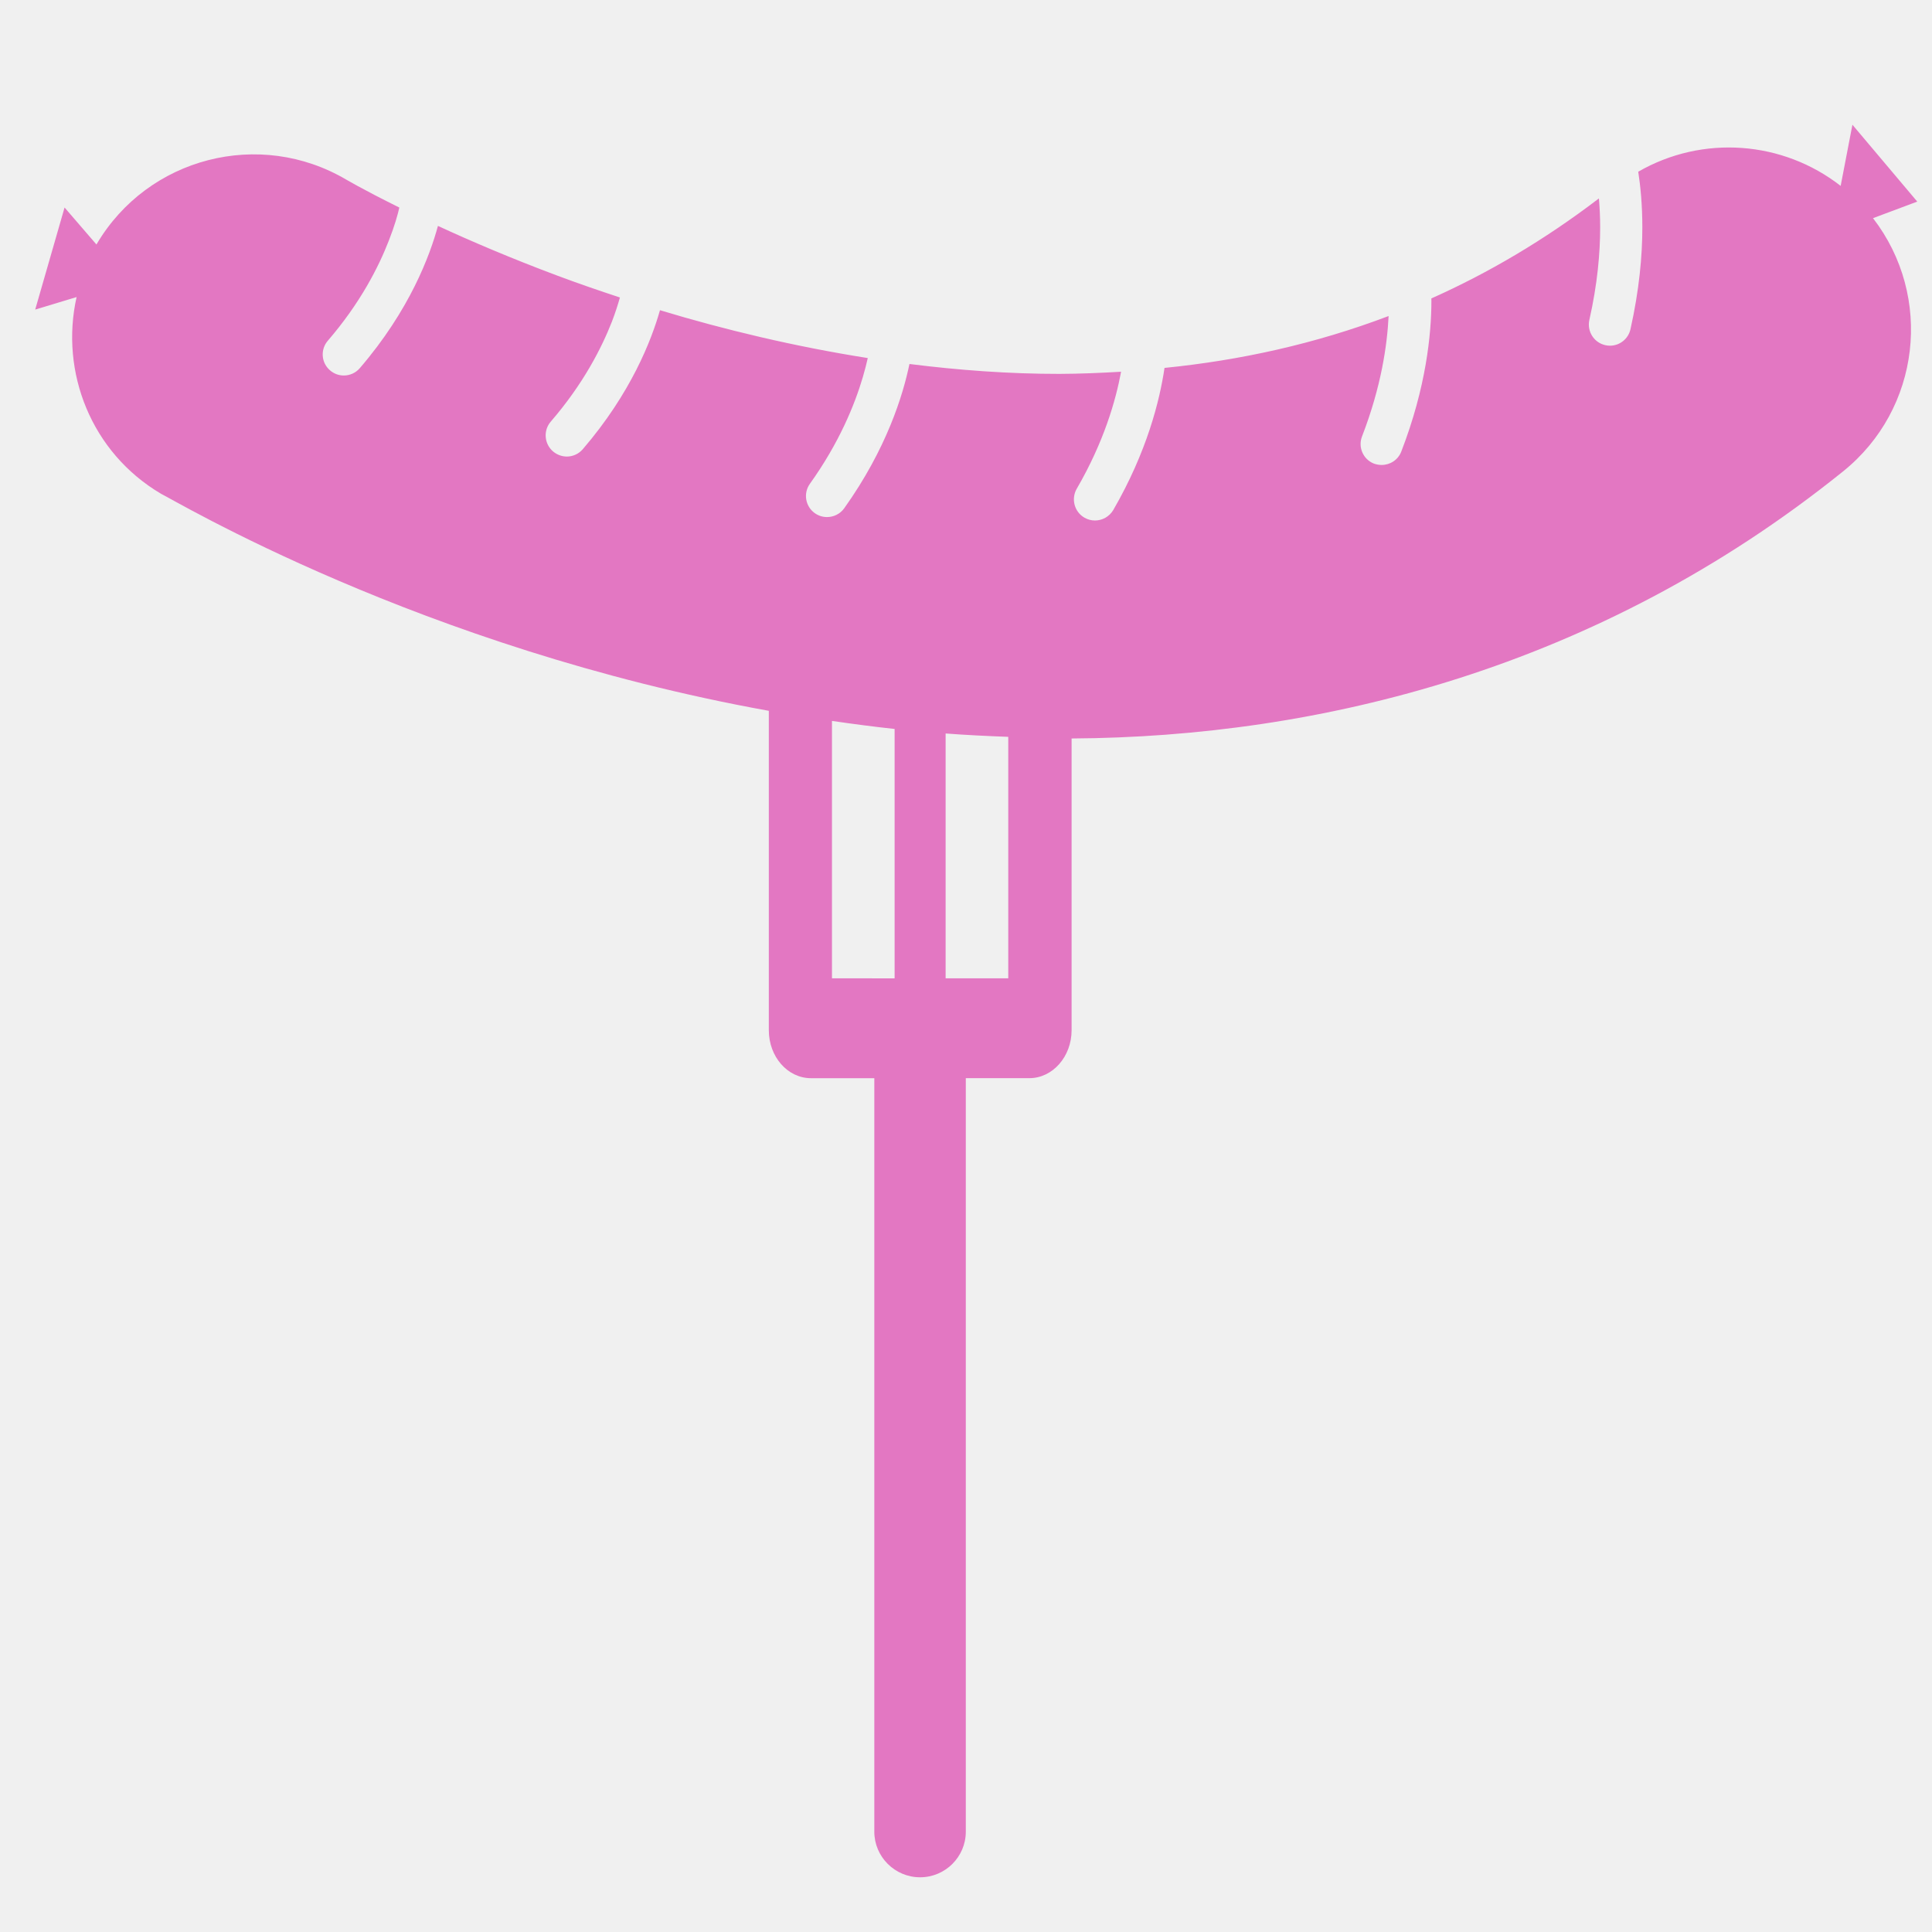
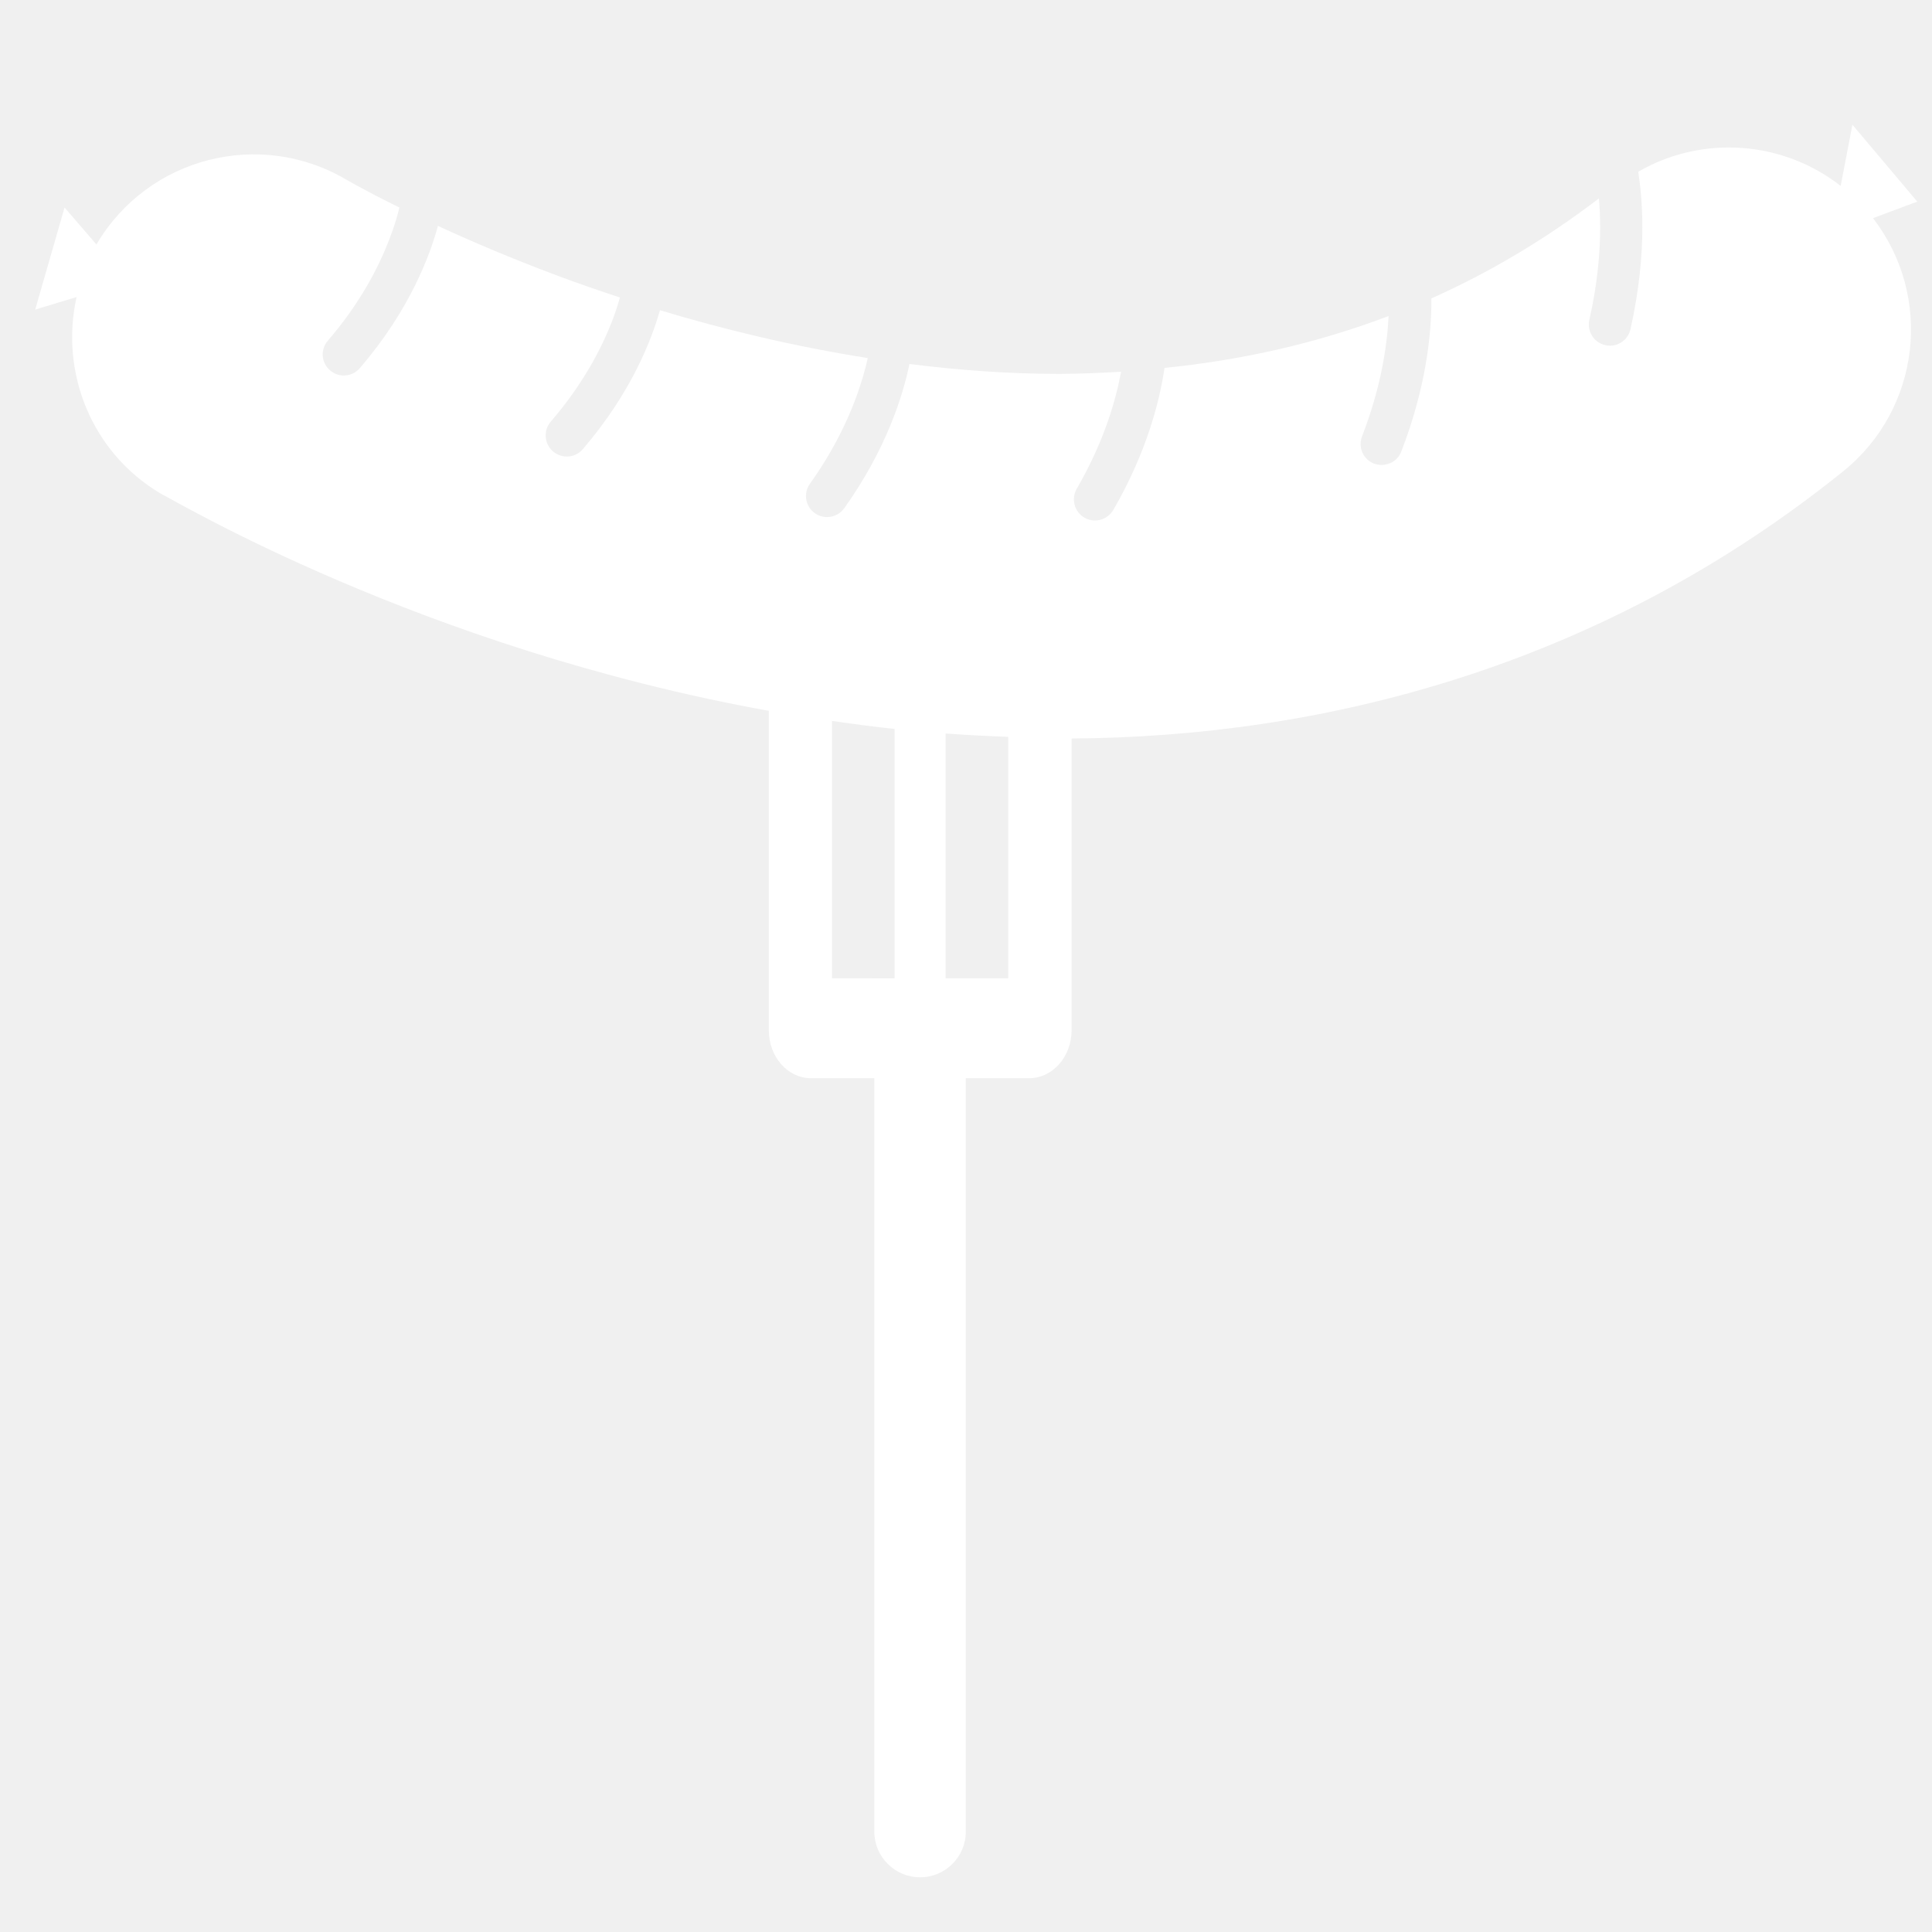
<svg xmlns="http://www.w3.org/2000/svg" version="1.1" x="0px" y="0px" viewBox="0 0 100 100" enable-background="new 0 0 100 100" xml:space="preserve" id="svg8" width="100" height="100">
  <defs id="defs12" />
-   <path d="M 99.237,10.435 95.881,6.456 95.272,9.622 C 92.278,7.286 88.13,6.966 84.795,8.888 c 0.114,0.74 0.212,1.702 0.212,2.879 0,1.472 -0.16,3.247 -0.614,5.273 -0.114,0.509 -0.564,0.853 -1.06,0.853 -0.082,0 -0.16,-0.009 -0.239,-0.027 -0.591,-0.129 -0.958,-0.715 -0.83,-1.302 0.422,-1.866 0.56,-3.48 0.56,-4.796 0,-0.566 -0.027,-1.053 -0.064,-1.498 -2.832,2.163 -5.73,3.863 -8.674,5.177 0,0.044 0.003,0.077 0.003,0.122 0,1.706 -0.271,4.475 -1.559,7.804 -0.165,0.431 -0.578,0.693 -1.017,0.693 -0.129,0 -0.262,-0.023 -0.394,-0.068 -0.564,-0.22 -0.839,-0.853 -0.619,-1.413 0.995,-2.576 1.3,-4.719 1.374,-6.227 -3.812,1.446 -7.691,2.293 -11.599,2.685 -0.249,1.687 -0.905,4.333 -2.65,7.352 -0.206,0.349 -0.573,0.546 -0.949,0.546 -0.183,0 -0.371,-0.045 -0.546,-0.147 -0.523,-0.302 -0.698,-0.972 -0.399,-1.495 1.414,-2.435 2.022,-4.581 2.296,-6.058 -1.062,0.062 -2.124,0.107 -3.184,0.111 -2.623,0.003 -5.225,-0.192 -7.77,-0.512 -0.332,1.608 -1.181,4.389 -3.377,7.469 -0.215,0.298 -0.55,0.454 -0.889,0.454 -0.221,0 -0.441,-0.065 -0.633,-0.202 -0.49,-0.349 -0.606,-1.032 -0.252,-1.523 1.518,-2.123 2.316,-4.089 2.737,-5.516 0.11,-0.376 0.193,-0.702 0.257,-0.989 -3.814,-0.601 -7.453,-1.477 -10.756,-2.477 -0.439,1.549 -1.497,4.288 -3.995,7.194 -0.215,0.252 -0.523,0.381 -0.826,0.381 -0.251,0 -0.509,-0.092 -0.715,-0.266 -0.458,-0.394 -0.509,-1.087 -0.118,-1.54 1.683,-1.949 2.632,-3.811 3.168,-5.181 0.196,-0.509 0.316,-0.907 0.413,-1.246 -1.124,-0.37 -2.213,-0.747 -3.233,-1.129 -2.409,-0.901 -4.487,-1.791 -6.186,-2.576 -0.41,1.51 -1.451,4.348 -4.044,7.362 -0.215,0.252 -0.522,0.381 -0.83,0.381 -0.251,0 -0.504,-0.087 -0.71,-0.266 -0.459,-0.39 -0.51,-1.08 -0.115,-1.536 1.679,-1.946 2.628,-3.815 3.16,-5.188 0.302,-0.771 0.457,-1.335 0.541,-1.704 C 19.713,10.269 18.986,9.886 18.519,9.631 18.284,9.503 18.115,9.41 18.019,9.352 17.931,9.302 17.937,9.302 17.931,9.302 13.443,6.652 7.656,8.142 5.006,12.631 c -0.005,0.009 -0.008,0.018 -0.012,0.026 L 3.342,10.741 1.822,16.024 3.964,15.376 c -0.869,3.885 0.757,8.048 4.37,10.181 h -0.004 c 0.593,0.261 13.405,7.979 31.464,11.235 v 16.534 c 0,1.367 0.968,2.481 2.183,2.481 h 3.277 v 38.999 c 0,1.302 1.064,2.362 2.37,2.362 1.306,0 2.366,-1.06 2.366,-2.362 V 55.806 h 3.288 c 1.205,0 2.188,-1.114 2.188,-2.481 V 38.224 c 12.816,-0.074 27.232,-3.6 39.929,-13.823 4.012,-3.224 4.681,-9.05 1.552,-13.109 z M 43.063,50.638 V 37.315 c 1.067,0.154 2.143,0.298 3.242,0.416 v 12.908 z m 5.882,0 V 37.965 c 1.068,0.081 2.151,0.133 3.242,0.174 v 12.498 z" id="path2" style="fill:#e377c2;stroke-width:1.082;fill-opacity:1" />
+   <path d="M 99.237,10.435 95.881,6.456 95.272,9.622 C 92.278,7.286 88.13,6.966 84.795,8.888 c 0.114,0.74 0.212,1.702 0.212,2.879 0,1.472 -0.16,3.247 -0.614,5.273 -0.114,0.509 -0.564,0.853 -1.06,0.853 -0.082,0 -0.16,-0.009 -0.239,-0.027 -0.591,-0.129 -0.958,-0.715 -0.83,-1.302 0.422,-1.866 0.56,-3.48 0.56,-4.796 0,-0.566 -0.027,-1.053 -0.064,-1.498 -2.832,2.163 -5.73,3.863 -8.674,5.177 0,0.044 0.003,0.077 0.003,0.122 0,1.706 -0.271,4.475 -1.559,7.804 -0.165,0.431 -0.578,0.693 -1.017,0.693 -0.129,0 -0.262,-0.023 -0.394,-0.068 -0.564,-0.22 -0.839,-0.853 -0.619,-1.413 0.995,-2.576 1.3,-4.719 1.374,-6.227 -3.812,1.446 -7.691,2.293 -11.599,2.685 -0.249,1.687 -0.905,4.333 -2.65,7.352 -0.206,0.349 -0.573,0.546 -0.949,0.546 -0.183,0 -0.371,-0.045 -0.546,-0.147 -0.523,-0.302 -0.698,-0.972 -0.399,-1.495 1.414,-2.435 2.022,-4.581 2.296,-6.058 -1.062,0.062 -2.124,0.107 -3.184,0.111 -2.623,0.003 -5.225,-0.192 -7.77,-0.512 -0.332,1.608 -1.181,4.389 -3.377,7.469 -0.215,0.298 -0.55,0.454 -0.889,0.454 -0.221,0 -0.441,-0.065 -0.633,-0.202 -0.49,-0.349 -0.606,-1.032 -0.252,-1.523 1.518,-2.123 2.316,-4.089 2.737,-5.516 0.11,-0.376 0.193,-0.702 0.257,-0.989 -3.814,-0.601 -7.453,-1.477 -10.756,-2.477 -0.439,1.549 -1.497,4.288 -3.995,7.194 -0.215,0.252 -0.523,0.381 -0.826,0.381 -0.251,0 -0.509,-0.092 -0.715,-0.266 -0.458,-0.394 -0.509,-1.087 -0.118,-1.54 1.683,-1.949 2.632,-3.811 3.168,-5.181 0.196,-0.509 0.316,-0.907 0.413,-1.246 -1.124,-0.37 -2.213,-0.747 -3.233,-1.129 -2.409,-0.901 -4.487,-1.791 -6.186,-2.576 -0.41,1.51 -1.451,4.348 -4.044,7.362 -0.215,0.252 -0.522,0.381 -0.83,0.381 -0.251,0 -0.504,-0.087 -0.71,-0.266 -0.459,-0.39 -0.51,-1.08 -0.115,-1.536 1.679,-1.946 2.628,-3.815 3.16,-5.188 0.302,-0.771 0.457,-1.335 0.541,-1.704 C 19.713,10.269 18.986,9.886 18.519,9.631 18.284,9.503 18.115,9.41 18.019,9.352 17.931,9.302 17.937,9.302 17.931,9.302 13.443,6.652 7.656,8.142 5.006,12.631 c -0.005,0.009 -0.008,0.018 -0.012,0.026 L 3.342,10.741 1.822,16.024 3.964,15.376 c -0.869,3.885 0.757,8.048 4.37,10.181 h -0.004 c 0.593,0.261 13.405,7.979 31.464,11.235 v 16.534 c 0,1.367 0.968,2.481 2.183,2.481 h 3.277 v 38.999 c 0,1.302 1.064,2.362 2.37,2.362 1.306,0 2.366,-1.06 2.366,-2.362 V 55.806 h 3.288 c 1.205,0 2.188,-1.114 2.188,-2.481 V 38.224 c 12.816,-0.074 27.232,-3.6 39.929,-13.823 4.012,-3.224 4.681,-9.05 1.552,-13.109 z M 43.063,50.638 V 37.315 c 1.067,0.154 2.143,0.298 3.242,0.416 v 12.908 z m 5.882,0 V 37.965 c 1.068,0.081 2.151,0.133 3.242,0.174 v 12.498 z" id="path2" style="fill:#ffffff;stroke-width:1.082;fill-opacity:1" />
</svg>
